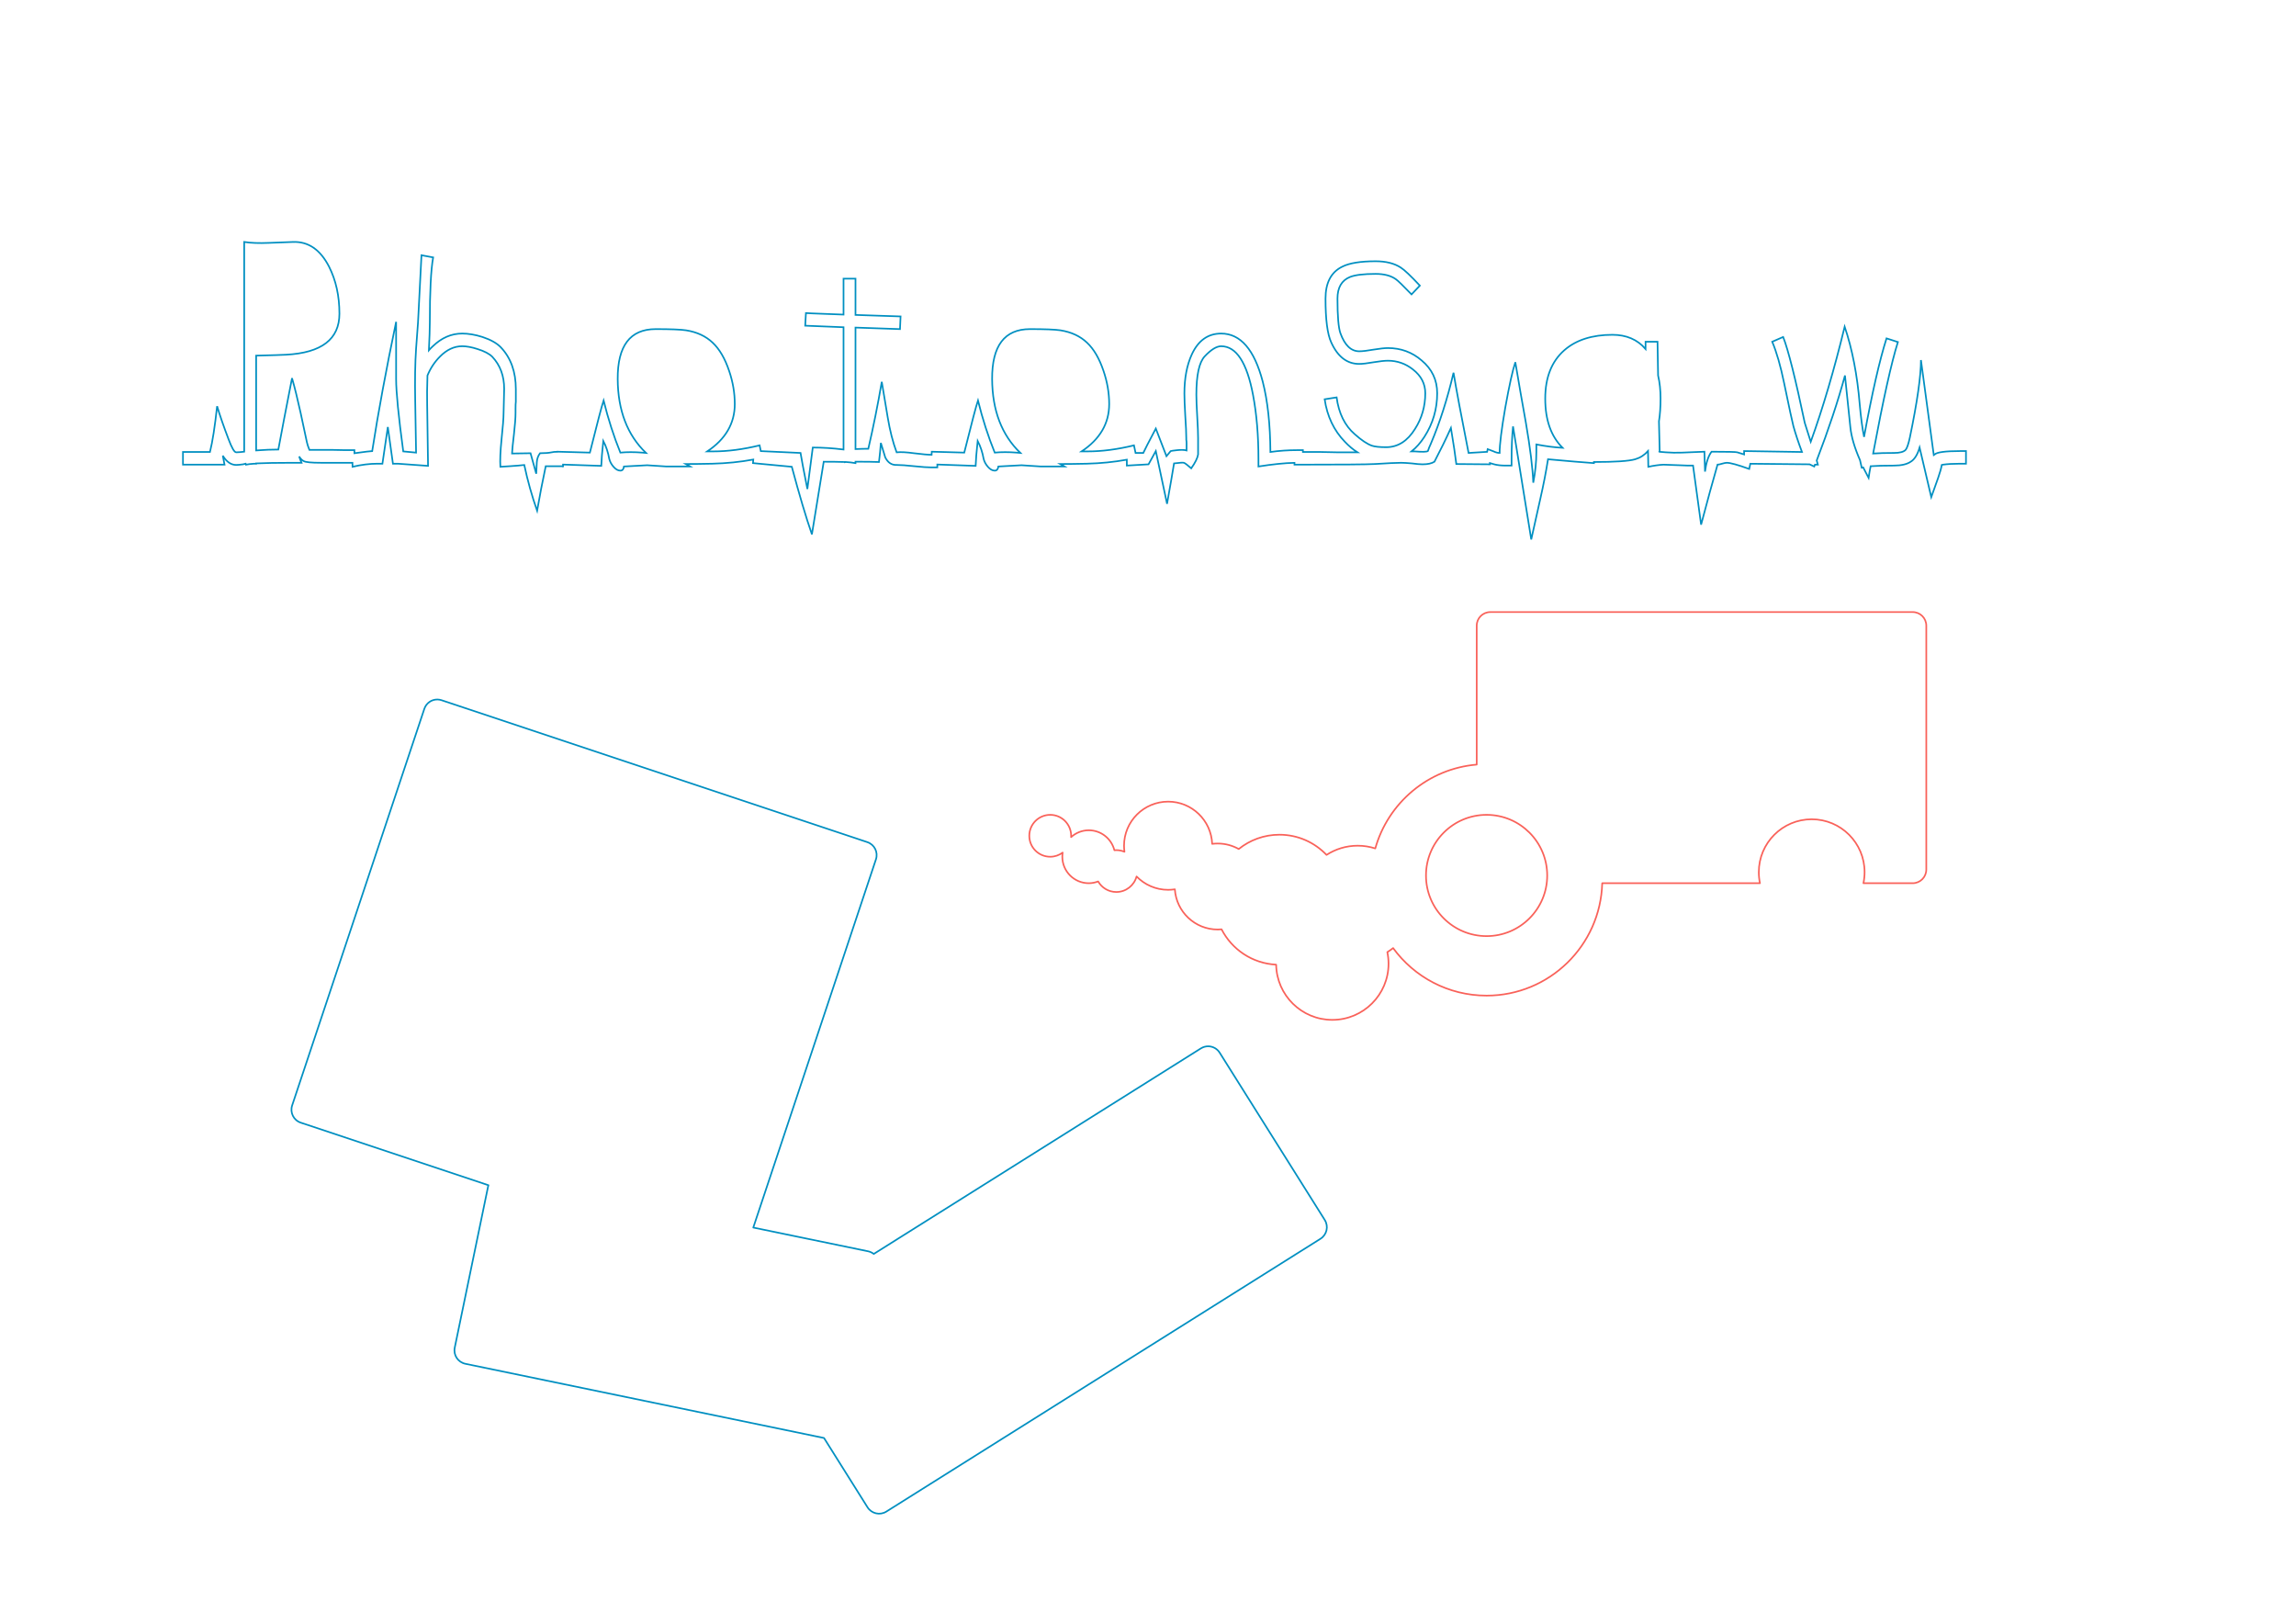
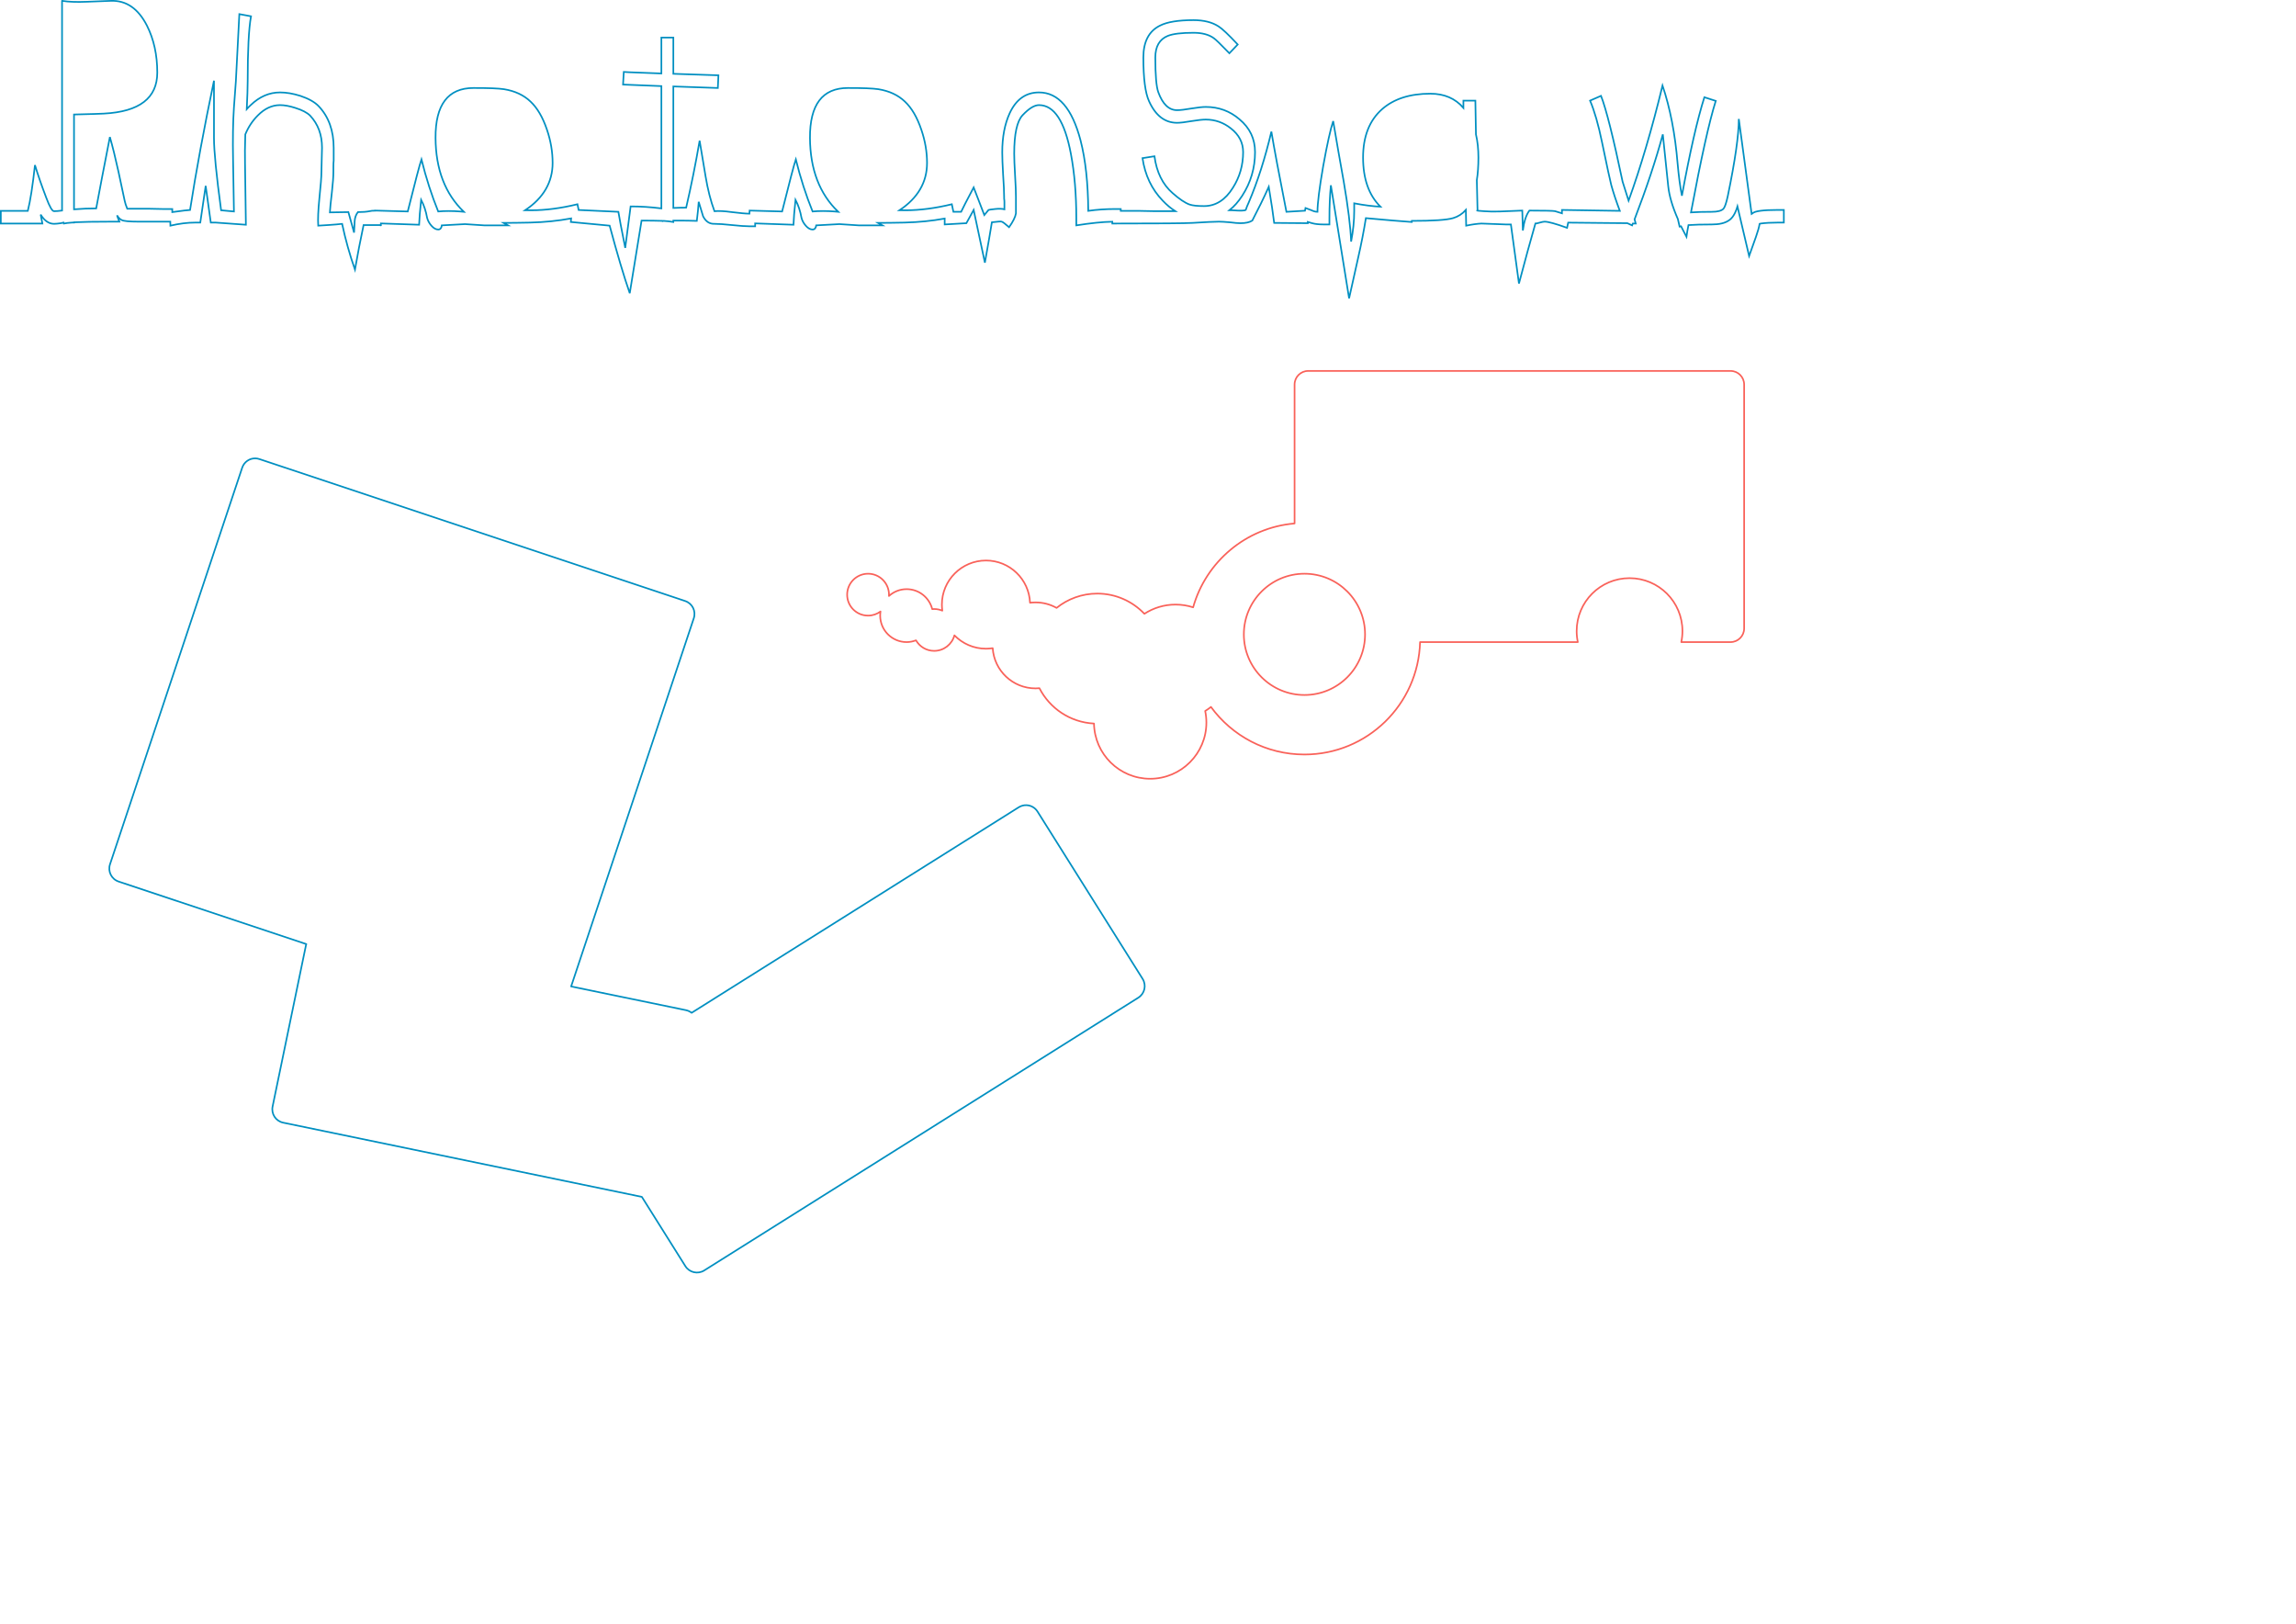
<svg xmlns="http://www.w3.org/2000/svg" width="1488.189" height="1052.362" id="svg2" version="1.1">
  <defs id="defs4" />
-   <g id="layer1" transform="translate(0,2.988066e-5)" style="photonsaw-speed:50">
-     <g transform="matrix(0.972409,0,0,1.028374,-7.618715,57.56362)" style="font-size:199.018px;font-style:normal;font-variant:normal;font-weight:normal;font-stretch:normal;text-align:start;line-height:125%;letter-spacing:0px;word-spacing:0px;writing-mode:lr-tb;text-anchor:start;fill:none;fill-opacity:1;stroke:#008fc1;font-family:flatline;-inkscape-font-specification:flatline;stroke-opacity:1;stroke-width:1.063;stroke-miterlimit:4;stroke-dasharray:none" id="PhotonSaw">
-       <path d="M 158.281 156.812 L 158.281 292.719 C 156.076 292.985 154.354 293.125 153.094 293.125 C 151.897 293.125 150.236 290.261 148.094 284.531 C 145.07 276.603 142.609 269.513 140.719 263.25 C 139.27 276.508 137.732 286.377 136.094 292.906 L 118.594 292.906 L 118.594 301.125 L 145.531 301.125 L 144.594 296.219 L 144.406 295.312 C 146.863 299.31 149.755 301.312 153.094 301.312 C 154.102 301.312 155.578 301.173 157.531 300.906 C 158.161 300.773 158.715 300.633 159.219 300.5 L 159.406 301.125 C 160.729 300.859 162.514 300.633 164.719 300.5 L 166.031 300.5 L 166.031 300.312 C 171.575 300.046 179.451 299.906 189.656 299.906 L 195.438 299.906 C 194.807 298.374 194.284 297.012 193.906 295.812 C 194.788 297.278 195.773 298.28 196.844 298.812 C 198.104 299.545 201.826 299.906 208 299.906 L 228.438 299.906 L 228.5 302.5 C 234.296 301.168 239.649 300.5 244.562 300.5 L 247.875 300.5 L 251.375 276.719 L 254.688 300.5 L 257.875 300.5 L 277.438 301.906 L 276.875 262.031 C 276.749 257.234 276.81 251.005 277.062 243.344 C 279.015 238.614 281.723 234.527 285.188 231.062 C 289.597 226.599 294.397 224.375 299.562 224.375 C 302.397 224.375 305.658 224.957 309.375 226.156 C 313.911 227.555 317.172 229.251 319.125 231.25 C 324.228 236.713 326.781 243.61 326.781 251.938 C 326.781 253.736 326.72 256.352 326.594 259.75 C 326.468 263.148 326.406 265.732 326.406 267.531 C 326.406 270.796 325.944 276.61 325.062 284.938 C 324.306 292.466 324.06 298.303 324.312 302.5 C 328.974 302.233 332.851 301.985 335.938 301.719 C 338.142 301.452 339.434 301.312 339.812 301.312 C 341.954 311.373 344.723 321.273 348.125 331 C 349.763 321.606 351.64 311.985 353.719 302.125 L 364.938 302.125 L 364.938 301.062 L 389.719 301.906 C 389.845 298.242 390.275 292.847 391.031 285.719 C 392.858 289.25 394.15 293.142 394.906 297.406 C 395.347 299.205 396.27 300.901 397.656 302.5 C 399.105 304.166 400.582 305 402.094 305 C 403.417 305 404.185 304.111 404.438 302.312 L 419.469 301.5 L 431.938 302.312 L 447.344 302.312 L 444.5 300.719 C 449.225 300.719 454.978 300.633 461.719 300.5 C 470.862 300.283 479.694 299.397 488.25 297.812 L 488.062 300.125 L 513.219 302.5 C 518.133 320.821 522.47 335.422 526.25 346.281 L 533.906 299.219 C 538.946 299.219 543.561 299.273 547.719 299.406 L 547.719 299.625 C 547.845 299.625 548.029 299.539 548.281 299.406 C 550.486 299.539 552.547 299.792 554.5 300.125 L 554.5 299.219 L 558.75 299.219 C 561.963 299.219 565.624 299.273 569.719 299.406 C 570.286 294.809 570.685 290.696 570.938 287.031 C 572.575 292.561 573.529 295.673 573.781 296.406 C 575.482 299.804 577.943 301.446 581.156 301.312 C 583.739 301.312 587.554 301.592 592.594 302.125 C 597.633 302.658 601.325 302.906 603.656 302.906 L 607.531 302.906 L 607.531 301.031 L 632.375 301.906 C 632.501 298.242 632.932 292.847 633.688 285.719 C 635.514 289.25 636.807 293.142 637.562 297.406 C 638.003 299.205 638.927 300.901 640.312 302.5 C 641.761 304.166 643.238 305 644.75 305 C 646.073 305 646.873 304.111 647.125 302.312 L 662.125 301.5 L 674.625 302.312 L 690 302.312 L 687.188 300.719 C 691.912 300.719 697.634 300.633 704.375 300.5 C 713.329 300.287 721.984 299.43 730.375 297.906 L 730.375 301.719 L 744.438 300.906 L 749.156 292.312 L 756.438 326.5 C 758.516 314.908 760.024 306.175 760.969 300.312 C 764.686 299.846 766.808 299.706 767.312 299.906 C 767.942 300.039 769.542 301.235 772.125 303.5 C 774.708 299.836 776.184 296.863 776.562 294.531 L 776.562 283.938 C 776.562 280.806 776.378 276.133 776 269.938 C 775.622 263.675 775.437 258.975 775.438 255.844 C 775.437 243.052 777.252 234.739 780.906 230.875 C 785.001 226.545 788.539 224.375 791.5 224.375 C 801.327 224.375 808.219 234.912 812.188 256.031 C 814.518 268.357 815.687 282.235 815.688 297.625 L 815.688 302.312 C 825.064 300.843 832.842 300.058 839.031 299.938 L 839.031 301.125 C 869.207 301.125 886.496 300.985 890.906 300.719 C 899.537 300.186 905.29 299.906 908.125 299.906 C 909.7 299.906 912.007 300.046 915.094 300.312 C 918.181 300.712 920.488 300.906 922 300.906 C 925.402 300.906 927.986 300.351 929.75 299.219 C 933.656 291.757 937.225 284.472 940.438 277.344 C 942.138 287.604 943.307 295.389 943.938 300.719 L 965.75 300.906 L 965.719 300.094 L 968.5 300.906 C 970.453 301.439 972.914 301.719 975.875 301.719 L 979.75 301.719 L 979.75 297.625 C 979.75 289.83 980.057 282.74 980.688 276.344 C 985.979 308.922 989.917 333.338 992.5 349.594 L 998.438 323 C 1000.39 314.406 1002.052 305.953 1003.375 297.625 C 1016.478 298.824 1026.384 299.659 1033.125 300.125 L 1033.125 299.406 C 1046.795 299.406 1055.717 298.824 1059.875 297.625 C 1063.088 296.692 1065.856 294.911 1068.188 292.312 L 1068.375 302.5 C 1072.218 301.701 1075.51 301.258 1078.219 301.125 C 1078.471 301.125 1081.885 301.233 1088.5 301.5 C 1091.713 301.633 1093.59 301.719 1094.094 301.719 L 1097.375 301.719 L 1102.594 340 C 1106.625 324.743 1110.163 311.785 1113.25 301.125 C 1113.88 301.125 1114.864 300.9 1116.188 300.5 C 1117.573 300.1 1118.589 299.906 1119.219 299.906 C 1121.549 299.906 1126.41 301.241 1133.781 303.906 L 1134.5 300.531 L 1172.875 300.906 L 1175.906 302.312 C 1176.032 301.913 1176.186 301.525 1176.375 301.125 L 1178.281 301.125 L 1177.531 298.406 C 1185.28 278.22 1191.371 259.866 1195.844 243.344 L 1199.344 276.938 C 1199.974 283.067 1202.066 290.157 1205.594 298.219 L 1206.719 303.125 L 1207.656 302.906 C 1208.727 305.105 1209.896 307.387 1211.156 309.719 C 1211.534 307.12 1211.965 304.59 1212.469 302.125 C 1216.248 301.858 1221.294 301.719 1227.594 301.719 C 1232.381 301.719 1236.012 300.884 1238.469 299.219 C 1240.926 297.753 1242.833 294.695 1244.219 290.031 L 1251.781 322.188 L 1256.219 309.719 C 1257.416 306.321 1258.216 303.511 1258.594 301.312 L 1259.344 301.125 C 1262.304 300.725 1265.996 300.5 1270.406 300.5 L 1274.281 300.5 L 1274.281 292.312 L 1270.406 292.312 C 1260.831 292.313 1255.354 293.066 1253.969 294.531 L 1253.406 294.906 L 1245.094 233.344 C 1245.094 243.737 1242.694 260.48 1237.906 283.531 C 1236.961 287.862 1236.038 290.532 1235.156 291.531 C 1233.896 292.864 1231.373 293.531 1227.594 293.531 C 1222.302 293.531 1217.811 293.64 1214.094 293.906 C 1220.645 258.863 1225.998 234.781 1230.156 221.656 L 1222.781 219.281 C 1218.245 233.605 1213.384 254.877 1208.219 283.125 C 1207.085 277.529 1206.162 270.492 1205.406 262.031 C 1203.831 243.044 1200.57 226.278 1195.656 211.688 C 1188.852 239.669 1181.531 264.527 1173.656 286.312 C 1172.081 281.449 1170.789 277.362 1169.781 274.031 C 1163.733 245.25 1159.057 226.703 1155.781 218.375 L 1148.688 221.469 C 1151.522 228.131 1154.107 237.112 1156.438 248.438 C 1159.776 264.56 1161.776 273.793 1162.406 276.125 C 1163.729 280.922 1165.575 286.51 1167.969 292.906 L 1130.469 292.312 L 1130.469 294.5 L 1126.031 293.125 C 1125.149 292.859 1119.58 292.719 1109.375 292.719 C 1107.296 295.45 1105.881 299.762 1105.125 305.625 L 1104.75 292.719 L 1090.219 293.312 C 1086.502 293.446 1083.025 293.392 1079.812 293.125 C 1076.159 292.859 1074.805 292.719 1075.75 292.719 C 1075.624 285.19 1075.47 278.628 1075.281 273.031 C 1075.974 268.701 1076.312 263.807 1076.312 258.344 C 1076.312 252.881 1075.79 247.874 1074.719 243.344 L 1074.344 221.469 L 1066.594 221.469 L 1066.594 226.156 C 1061.302 220.027 1054.133 216.969 1045.125 216.969 C 1031.958 216.969 1021.56 220.307 1013.938 226.969 C 1005.685 234.231 1001.562 244.686 1001.562 258.344 C 1001.562 272.135 1005.316 282.757 1012.812 290.219 C 1007.773 289.952 1002.112 289.23 995.812 288.031 L 995.812 292.906 C 995.812 299.302 995.135 305.95 993.812 312.812 C 993.435 303.352 991.835 290.366 989 273.844 C 986.669 260.919 984.392 247.875 982.188 234.75 C 980.424 239.947 978.27 249.707 975.688 264.031 C 973.231 278.222 972 288.068 972 293.531 C 970.803 293.531 969.511 293.197 968.125 292.531 C 966.172 291.732 964.88 291.231 964.25 291.031 L 963.906 292.812 L 951.875 293.531 C 947.087 269.214 943.826 251.889 942.125 241.562 C 938.156 258.485 933.264 273.78 927.469 287.438 C 926.65 289.17 926.004 290.78 925.5 292.312 C 924.744 292.846 921.914 292.931 917 292.531 L 914.906 292.531 C 917.993 290.066 920.762 286.923 923.219 283.125 C 928.762 274.531 931.531 265.104 931.531 254.844 C 931.531 246.249 928.178 239.159 921.438 233.562 C 915.264 228.233 907.972 225.563 899.594 225.562 C 897.515 225.563 894.439 225.896 890.344 226.562 C 886.186 227.295 883.079 227.656 881 227.656 C 875.708 227.656 871.647 223.764 868.812 215.969 C 867.553 212.438 866.906 204.959 866.906 193.5 C 866.906 186.371 869.613 181.699 875.031 179.5 C 878.37 178.168 883.908 177.5 891.656 177.5 C 897.2 177.5 901.6 178.668 904.812 181 C 906.009 181.8 909.362 185.052 914.906 190.781 L 920.312 185.094 C 914.391 178.765 910.268 174.872 907.938 173.406 C 903.78 170.675 898.334 169.313 891.656 169.312 C 881.829 169.313 874.63 170.481 870.031 172.812 C 862.787 176.344 859.156 183.24 859.156 193.5 C 859.156 207.091 860.387 216.545 862.844 221.875 C 867.065 231.202 873.125 235.844 881 235.844 C 883.079 235.844 886.186 235.483 890.344 234.75 C 894.439 234.084 897.515 233.75 899.594 233.75 C 905.641 233.75 911.087 235.671 915.875 239.469 C 921.167 243.599 923.812 248.714 923.812 254.844 C 923.812 263.305 921.597 271.009 917.188 277.938 C 912.274 285.866 906.028 289.813 898.469 289.812 C 894.185 289.813 891.078 289.479 889.125 288.812 C 886.164 287.747 882.503 285.302 878.156 281.438 C 871.668 275.841 867.73 267.858 866.344 257.531 L 858.594 258.75 C 860.232 269.809 864.6 278.984 871.719 286.312 C 874.302 289.044 877.009 291.326 879.844 293.125 L 873.625 293.125 L 866.531 293.125 C 859.287 292.992 855.841 292.906 856.219 292.906 L 844.5 292.906 L 844.5 291.719 L 840.656 291.719 C 834.86 291.719 829.107 292.107 823.438 292.906 C 823.311 274.918 821.65 259.709 818.438 247.25 C 813.02 226.53 804.036 216.156 791.5 216.156 C 782.995 216.156 776.658 220.662 772.5 229.656 C 769.287 236.652 767.687 245.105 767.688 255.031 C 767.687 258.296 767.872 263.135 768.25 269.531 C 768.691 275.86 768.906 280.673 768.906 283.938 L 768.906 284.938 C 769.032 285.737 769.094 286.486 769.094 287.219 L 769.094 291.906 C 767.519 291.507 765.519 291.452 763.062 291.719 C 760.606 291.985 759.19 292.179 758.812 292.312 L 756.062 295.625 L 749.156 277.719 C 744.62 286.313 741.913 291.599 741.031 293.531 L 736.031 293.531 L 735 288.625 C 724.29 291.223 714.322 292.531 705.125 292.531 L 701.062 292.531 C 712.969 284.603 718.937 274.369 718.938 261.844 C 718.937 254.715 717.707 247.539 715.25 240.344 C 712.541 232.282 708.972 226.193 704.562 222.062 C 700.153 217.865 694.431 215.195 687.375 214.062 C 683.847 213.53 677.264 213.281 667.625 213.281 C 651.12 213.281 642.936 224.071 643.062 245.656 C 643.188 265.976 649.279 281.939 661.375 293.531 L 658.938 293.312 C 653.772 292.913 649.034 292.913 644.75 293.312 C 640.529 282.919 636.899 271.657 633.875 259.531 C 632.741 262.929 629.788 274.192 625 293.312 L 603.938 292.719 L 603.844 294.719 L 603.656 294.719 C 601.577 294.719 597.824 294.385 592.406 293.719 C 587.618 293.053 583.865 292.859 581.156 293.125 C 578.699 286.463 576.792 278.953 575.406 270.625 C 573.075 256.834 571.783 249.103 571.531 247.438 C 568.948 262.494 566.025 276.955 562.812 290.812 C 560.23 290.813 557.461 290.898 554.5 291.031 L 554.5 212.281 L 583.344 213.281 L 583.719 205.062 L 554.5 204.094 L 554.5 180.594 L 546.75 180.594 L 546.75 203.875 L 526.25 203.094 L 522.375 202.875 L 521.906 211.062 L 546.75 212.062 L 546.75 291.312 C 539.757 290.446 533.112 290.031 526.812 290.031 L 523.312 316.906 C 520.856 304.581 519.379 296.796 518.875 293.531 L 493.125 292.344 L 492.344 288.625 C 481.634 291.223 471.666 292.531 462.469 292.531 L 458.406 292.531 C 470.313 284.603 476.25 274.369 476.25 261.844 C 476.25 254.715 475.051 247.539 472.594 240.344 C 469.885 232.282 466.316 226.193 461.906 222.062 C 457.496 217.865 451.774 215.195 444.719 214.062 C 441.191 213.53 434.607 213.281 424.969 213.281 C 408.463 213.281 400.249 224.071 400.375 245.656 C 400.501 265.976 406.623 281.939 418.719 293.531 L 416.25 293.312 C 411.084 292.913 406.378 292.913 402.094 293.312 C 397.873 282.919 394.243 271.657 391.219 259.531 C 390.085 262.929 387.132 274.192 382.344 293.312 L 361.25 292.719 L 361.25 292.781 C 359.638 292.786 358.39 292.884 357.594 293.125 C 355.641 293.525 353.118 293.719 350.031 293.719 C 348.771 295.384 348.063 297.36 347.938 299.625 C 347.811 302.09 347.688 304.535 347.562 307 L 343.875 293.719 C 336 293.852 332.001 293.906 331.875 293.906 C 332.001 291.574 332.431 287.208 333.188 280.812 C 333.817 275.216 334.156 270.796 334.156 267.531 L 334.156 264.844 C 334.156 262.712 334.218 261.21 334.344 260.344 L 334.344 252.156 C 334.344 240.964 331.113 231.952 324.688 225.156 C 322.105 222.425 318.105 220.174 312.688 218.375 C 308.026 216.909 303.657 216.156 299.562 216.156 C 292.57 216.156 286.232 218.912 280.562 224.375 C 279.68 225.175 278.819 226.036 278 226.969 C 278.378 219.107 278.594 213.099 278.594 208.969 C 278.594 188.915 279.301 174.874 280.75 166.812 L 273.188 165.406 C 272.054 186.659 271.315 201.174 270.938 208.969 L 269.688 225.969 C 269.057 235.229 268.873 246.492 269.125 259.75 C 269.503 280.07 269.687 291.247 269.688 293.312 C 265.971 292.913 263.202 292.664 261.375 292.531 C 258.288 269.613 256.75 253.984 256.75 245.656 L 256.75 208.562 C 250.324 239.276 245.156 267.196 241.25 292.312 C 240.437 292.313 236.371 292.812 229.719 293.719 L 229.719 291.719 L 223.688 291.719 C 217.262 291.586 214.277 291.531 214.781 291.531 L 200.531 291.531 C 199.712 289.466 199.158 287.797 198.906 286.531 L 194.844 267.531 C 192.891 258.67 191.045 251.192 189.281 245.062 C 185.375 264.983 182.422 280.386 180.406 291.312 C 176.122 291.313 171.323 291.507 166.031 291.906 L 166.031 230.469 C 176.867 230.202 183.327 230.008 185.406 229.875 C 208.463 228.676 220 219.804 220 203.281 C 220 191.822 217.754 181.673 213.281 172.812 C 207.611 161.753 199.797 156.413 189.844 156.812 L 174.156 157.406 C 167.856 157.673 162.565 157.479 158.281 156.812 z M 364.938 302.125 L 364.938 302.312 C 365.063 302.312 365.063 302.258 364.938 302.125 z " transform="matrix(1.028374,0,0,0.9724091,7.834887,-55.97542)" id="path3071" style="stroke:#008fc1;fill:none;fill-opacity:1;stroke-opacity:1;stroke-width:1.063;stroke-miterlimit:4;stroke-dasharray:none" />
+   <g id="layer1" transform="translate(0,2.988066e-5)" style="photonsaw-speed:20;photonsaw-power:40">
+     <g transform="matrix(0.972409,0,0,1.028374,-125.681,-98.69652)" style="font-size:199.018px;font-style:normal;font-variant:normal;font-weight:normal;font-stretch:normal;text-align:start;line-height:125%;letter-spacing:0px;word-spacing:0px;writing-mode:lr-tb;text-anchor:start;fill:none;stroke:#008fc1;stroke-width:1.063;stroke-miterlimit:4;stroke-opacity:1;stroke-dasharray:none;font-family:flatline;-inkscape-font-specification:flatline" id="PhotonSaw">
+       <path d="m 158.281,156.812 0,135.906 c -2.205,0.266 -3.928,0.406 -5.188,0.406 -1.197,0 -2.858,-2.864 -5,-8.594 -3.024,-7.928 -5.485,-15.019 -7.375,-21.281 -1.449,13.258 -2.987,23.127 -4.625,29.656 l -17.5,0 0,8.219 26.938,0 -0.938,-4.906 -0.188,-0.906 c 2.457,3.997 5.349,6 8.688,6 1.008,0 2.485,-0.14 4.438,-0.406 0.63,-0.133 1.183,-0.273 1.688,-0.406 l 0.188,0.625 c 1.323,-0.266 3.108,-0.492 5.312,-0.625 l 1.312,0 0,-0.188 c 5.544,-0.266 13.419,-0.406 23.625,-0.406 l 5.781,0 c -0.63,-1.532 -1.153,-2.895 -1.531,-4.094 0.882,1.466 1.866,2.467 2.938,3 1.26,0.733 4.982,1.094 11.156,1.094 l 20.438,0 L 228.5,302.5 c 5.796,-1.332 11.149,-2 16.062,-2 l 3.312,0 3.5,-23.781 3.312,23.781 3.188,0 19.562,1.406 -0.562,-39.875 c -0.126,-4.797 -0.065,-11.026 0.188,-18.688 1.953,-4.73 4.66,-8.817 8.125,-12.281 4.41,-4.464 9.209,-6.687 14.375,-6.688 2.835,7e-5 6.096,0.582 9.812,1.781 4.536,1.399 7.797,3.095 9.75,5.094 5.103,5.463 7.656,12.36 7.656,20.688 -1.1e-4,1.799 -0.062,4.415 -0.188,7.812 -0.126,3.398 -0.188,5.982 -0.188,7.781 -10e-5,3.265 -0.462,9.078 -1.344,17.406 -0.756,7.528 -1.002,13.365 -0.75,17.562 4.662,-0.267 8.538,-0.515 11.625,-0.781 2.205,-0.266 3.497,-0.406 3.875,-0.406 2.142,10.06 4.911,19.961 8.312,29.688 1.638,-9.394 3.515,-19.015 5.594,-28.875 l 11.219,0 0,-1.062 24.781,0.844 c 0.126,-3.664 0.557,-9.059 1.312,-16.188 1.827,3.531 3.119,7.424 3.875,11.688 0.441,1.799 1.364,3.495 2.75,5.094 1.449,1.666 2.926,2.5 4.438,2.5 1.323,-10e-6 2.092,-0.889 2.344,-2.688 l 15.031,-0.812 12.469,0.812 15.406,0 -2.844,-1.594 c 4.725,0 10.478,-0.086 17.219,-0.219 9.143,-0.217 17.976,-1.103 26.531,-2.688 l -0.188,2.312 25.156,2.375 c 4.914,18.321 9.251,32.922 13.031,43.781 l 7.656,-47.062 c 5.04,-10e-6 9.655,0.054 13.812,0.188 l 0,0.219 c 0.126,0 0.31,-0.086 0.562,-0.219 2.205,0.133 4.266,0.386 6.219,0.719 l 0,-0.906 4.25,0 c 3.213,-10e-6 6.874,0.054 10.969,0.188 0.567,-4.597 0.967,-8.711 1.219,-12.375 1.638,5.53 2.592,8.642 2.844,9.375 1.701,3.398 4.162,5.04 7.375,4.906 2.583,0 6.398,0.28 11.438,0.812 5.04,0.533 8.731,0.781 11.062,0.781 l 3.875,0 0,-1.875 24.844,0.875 c 0.126,-3.664 0.557,-9.059 1.312,-16.188 1.827,3.531 3.119,7.424 3.875,11.688 0.441,1.799 1.364,3.495 2.75,5.094 1.449,1.666 2.926,2.5 4.438,2.5 1.323,-10e-6 2.123,-0.889 2.375,-2.688 l 15,-0.812 12.5,0.812 15.375,0 -2.812,-1.594 c 4.725,0 10.447,-0.086 17.188,-0.219 8.954,-0.213 17.609,-1.07 26,-2.594 l 0,3.812 14.062,-0.812 4.719,-8.594 7.281,34.188 c 2.079,-11.592 3.586,-20.325 4.531,-26.188 3.717,-0.466 5.84,-0.606 6.344,-0.406 0.63,0.133 2.23,1.329 4.812,3.594 2.583,-3.664 4.059,-6.637 4.438,-8.969 l 0,-10.594 c -5e-5,-3.131 -0.185,-7.804 -0.562,-14 -0.378,-6.263 -0.563,-10.962 -0.562,-14.094 -4e-5,-12.792 1.815,-21.105 5.469,-24.969 4.095,-4.33 7.633,-6.5 10.594,-6.5 9.828,7e-5 16.719,10.537 20.688,31.656 2.331,12.325 3.5,26.204 3.5,41.594 l 0,4.688 c 9.376,-1.469 17.155,-2.255 23.344,-2.375 l 0,1.188 c 30.176,-10e-6 47.465,-0.14 51.875,-0.406 8.631,-0.533 14.384,-0.812 17.219,-0.812 1.575,0 3.882,0.14 6.969,0.406 3.087,0.4 5.394,0.594 6.906,0.594 3.402,0 5.986,-0.555 7.75,-1.688 3.906,-7.462 7.475,-14.746 10.688,-21.875 1.701,10.26 2.87,18.045 3.5,23.375 l 21.812,0.188 -0.031,-0.812 2.781,0.812 c 1.953,0.533 4.414,0.812 7.375,0.812 l 3.875,0 0,-4.094 c 0,-7.795 0.307,-14.885 0.938,-21.281 5.292,32.579 9.23,56.994 11.812,73.25 L 998.438,323 c 1.953,-8.594 3.615,-17.047 4.938,-25.375 13.103,1.199 23.009,2.034 29.75,2.5 l 0,-0.719 c 13.67,0 22.592,-0.582 26.75,-1.781 3.213,-0.933 5.981,-2.714 8.312,-5.312 l 0.188,10.188 c 3.843,-0.799 7.135,-1.242 9.844,-1.375 0.252,-10e-6 3.666,0.108 10.281,0.375 3.213,0.133 5.09,0.219 5.594,0.219 l 3.281,0 5.219,38.281 c 4.032,-15.257 7.569,-28.215 10.656,-38.875 0.63,-10e-6 1.614,-0.225 2.938,-0.625 1.386,-0.4 2.401,-0.594 3.031,-0.594 2.33,0 7.192,1.335 14.562,4 l 0.719,-3.375 38.375,0.375 3.031,1.406 c 0.126,-0.4 0.28,-0.788 0.469,-1.188 l 1.906,0 -0.75,-2.719 c 7.749,-20.187 13.84,-38.54 18.313,-55.062 l 3.5,33.594 c 0.63,6.129 2.722,13.22 6.25,21.281 l 1.125,4.906 0.937,-0.219 c 1.071,2.199 2.24,4.481 3.5,6.812 0.378,-2.598 0.808,-5.129 1.313,-7.594 3.78,-0.267 8.825,-0.406 15.125,-0.406 4.788,0 8.418,-0.834 10.875,-2.5 2.457,-1.466 4.364,-4.524 5.75,-9.188 l 7.562,32.156 4.438,-12.469 c 1.197,-3.398 1.997,-6.208 2.375,-8.406 l 0.75,-0.188 c 2.961,-0.4 6.652,-0.625 11.062,-0.625 l 3.875,0 0,-8.188 -3.875,0 c -9.576,10e-6 -15.052,0.753 -16.437,2.219 l -0.563,0.375 -8.312,-61.562 c -2e-4,10.393 -2.4,27.136 -7.188,50.188 -0.945,4.33 -1.868,7.001 -2.75,8 -1.26,1.332 -3.783,2 -7.562,2 -5.292,0 -9.783,0.109 -13.5,0.375 6.552,-35.044 11.905,-59.125 16.062,-72.25 l -7.375,-2.375 c -4.536,14.324 -9.397,35.596 -14.562,63.844 -1.134,-5.596 -2.057,-12.633 -2.813,-21.094 -1.575,-18.987 -4.836,-35.753 -9.75,-50.344 -6.804,27.982 -14.125,52.839 -22,74.625 -1.575,-4.863 -2.867,-8.95 -3.875,-12.281 -6.048,-28.781 -10.724,-47.328 -14,-55.656 l -7.094,3.094 c 2.835,6.662 5.419,15.643 7.75,26.969 3.339,16.123 5.339,25.356 5.969,27.688 1.323,4.797 3.169,10.385 5.563,16.781 l -37.5,-0.594 0,2.188 -4.438,-1.375 c -0.882,-0.266 -6.451,-0.406 -16.656,-0.406 -2.079,2.732 -3.494,7.043 -4.25,12.906 l -0.375,-12.906 -14.531,0.594 c -3.717,0.133 -7.194,0.079 -10.406,-0.188 -3.654,-0.266 -5.008,-0.406 -4.062,-0.406 -0.126,-7.528 -0.28,-14.091 -0.469,-19.688 0.693,-4.33 1.031,-9.224 1.031,-14.688 -10e-5,-5.463 -0.523,-10.47 -1.594,-15 l -0.375,-21.875 -7.75,0 0,4.688 c -5.292,-6.129 -12.46,-9.187 -21.469,-9.188 -13.166,8e-5 -23.565,3.338 -31.188,10 -8.253,7.262 -12.375,17.717 -12.375,31.375 0,13.791 3.753,24.413 11.25,31.875 -5.04,-0.266 -10.7,-0.988 -17,-2.188 l 0,4.875 c 0,6.396 -0.677,13.044 -2,19.906 -0.378,-9.46 -1.978,-22.446 -4.812,-38.969 -2.331,-12.925 -4.608,-25.969 -6.812,-39.094 -1.764,5.197 -3.917,14.957 -6.5,29.281 -2.457,14.191 -3.688,24.037 -3.688,29.5 -1.197,0 -2.489,-0.334 -3.875,-1 -1.953,-0.799 -3.245,-1.3 -3.875,-1.5 l -0.344,1.781 -12.031,0.719 c -4.788,-24.317 -8.049,-41.642 -9.75,-51.969 -3.969,16.922 -8.861,32.217 -14.656,45.875 -0.819,1.732 -1.465,3.343 -1.969,4.875 -0.756,0.533 -3.586,0.618 -8.5,0.219 l -2.094,0 c 3.087,-2.465 5.856,-5.609 8.312,-9.406 5.544,-8.594 8.312,-18.021 8.312,-28.281 -9e-5,-8.594 -3.353,-15.685 -10.094,-21.281 -6.174,-5.33 -13.465,-8 -21.844,-8 -2.079,7e-5 -5.155,0.334 -9.25,1 -4.158,0.733 -7.265,1.094 -9.344,1.094 -5.292,7e-5 -9.353,-3.893 -12.188,-11.688 -1.26,-3.531 -1.906,-11.01 -1.906,-22.469 -2e-5,-7.129 2.707,-11.801 8.125,-14 3.339,-1.332 8.876,-2 16.625,-2 5.544,1.1e-4 9.943,1.168 13.156,3.5 1.197,0.8 4.55,4.052 10.094,9.781 l 5.406,-5.688 c -5.922,-6.329 -10.044,-10.222 -12.375,-11.688 -4.158,-2.731 -9.604,-4.094 -16.281,-4.094 -9.828,1.2e-4 -17.026,1.168 -21.625,3.5 -7.245,3.531 -10.875,10.428 -10.875,20.688 -2e-5,13.591 1.231,23.045 3.688,28.375 4.221,9.327 10.282,13.969 18.156,13.969 2.079,6e-5 5.186,-0.361 9.344,-1.094 4.095,-0.666 7.171,-1 9.25,-1 6.048,6e-5 11.493,1.921 16.281,5.719 5.292,4.131 7.937,9.246 7.938,15.375 -8e-5,8.461 -2.215,16.165 -6.625,23.094 -4.914,7.928 -11.159,11.875 -18.719,11.875 -4.284,10e-6 -7.391,-0.334 -9.344,-1 -2.961,-1.066 -6.622,-3.511 -10.969,-7.375 -6.489,-5.596 -10.427,-13.58 -11.812,-23.906 l -7.75,1.219 c 1.638,11.059 6.006,20.234 13.125,27.562 2.583,2.732 5.29,5.014 8.125,6.812 l -6.219,0 -7.094,0 c -7.245,-0.133 -10.69,-0.219 -10.312,-0.219 l -11.719,0 0,-1.188 -3.844,0 c -5.796,10e-6 -11.549,0.388 -17.219,1.188 -0.126,-17.988 -1.787,-33.198 -5,-45.656 -5.418,-20.72 -14.401,-31.094 -26.938,-31.094 -8.505,8e-5 -14.842,4.506 -19,13.5 -3.213,6.995 -4.813,15.448 -4.812,25.375 -3e-5,3.265 0.184,8.104 0.562,14.5 0.441,6.329 0.656,11.142 0.656,14.406 l 0,1 c 0.126,0.799 0.187,1.548 0.188,2.281 l 0,4.688 c -1.575,-0.4 -3.574,-0.454 -6.031,-0.188 -2.457,0.267 -3.872,0.461 -4.25,0.594 l -2.75,3.312 -6.906,-17.906 c -4.536,8.594 -7.243,13.88 -8.125,15.812 l -5,0 L 735,288.625 c -10.71,2.598 -20.678,3.906 -29.875,3.906 l -4.062,0 c 11.906,-7.928 17.875,-18.162 17.875,-30.688 -1.2e-4,-7.129 -1.231,-14.305 -3.688,-21.5 -2.709,-8.061 -6.278,-14.151 -10.688,-18.281 -4.41,-4.197 -10.132,-6.867 -17.188,-8 -3.528,-0.533 -10.111,-0.781 -19.75,-0.781 -16.505,8e-5 -24.689,10.789 -24.562,32.375 0.126,20.32 6.217,36.283 18.312,47.875 l -2.438,-0.219 c -5.166,-0.4 -9.904,-0.4 -14.188,0 -4.221,-10.393 -7.851,-21.656 -10.875,-33.781 -1.134,3.398 -4.087,14.661 -8.875,33.781 l -21.062,-0.594 -0.094,2 -0.188,0 c -2.079,0 -5.832,-0.334 -11.25,-1 -4.788,-0.666 -8.541,-0.86 -11.25,-0.594 -2.457,-6.662 -4.364,-14.172 -5.75,-22.5 -2.331,-13.791 -3.623,-21.522 -3.875,-23.188 -2.583,15.057 -5.506,29.517 -8.719,43.375 -2.583,10e-6 -5.352,0.086 -8.312,0.219 l 0,-78.75 28.844,1 0.375,-8.219 -29.219,-0.969 0,-23.5 -7.75,0 0,23.281 -20.5,-0.781 -3.875,-0.219 -0.469,8.188 24.844,1 0,79.25 c -6.993,-0.866 -13.638,-1.281 -19.938,-1.281 l -3.5,26.875 c -2.457,-12.325 -3.934,-20.11 -4.438,-23.375 l -25.75,-1.188 -0.781,-3.719 c -10.71,2.598 -20.678,3.906 -29.875,3.906 l -4.062,0 c 11.906,-7.928 17.844,-18.162 17.844,-30.688 -1.2e-4,-7.129 -1.199,-14.305 -3.656,-21.5 -2.709,-8.061 -6.278,-14.151 -10.688,-18.281 -4.41,-4.197 -10.132,-6.867 -17.188,-8 -3.528,-0.533 -10.111,-0.781 -19.75,-0.781 -16.505,8e-5 -24.72,10.789 -24.594,32.375 0.126,20.32 6.248,36.283 18.344,47.875 L 416.25,293.312 c -5.166,-0.4 -9.872,-0.4 -14.156,0 -4.221,-10.393 -7.851,-21.656 -10.875,-33.781 -1.134,3.398 -4.087,14.661 -8.875,33.781 l -21.094,-0.594 0,0.062 c -1.612,0.005 -2.86,0.103 -3.656,0.344 -1.953,0.4 -4.476,0.594 -7.562,0.594 -1.26,1.666 -1.968,3.641 -2.094,5.906 -0.126,2.465 -0.249,4.91 -0.375,7.375 l -3.688,-13.281 c -7.875,0.133 -11.874,0.188 -12,0.188 0.126,-2.332 0.556,-6.698 1.312,-13.094 0.63,-5.596 0.969,-10.017 0.969,-13.281 l 0,-2.688 c -1.1e-4,-2.132 0.061,-3.634 0.188,-4.5 l 0,-8.188 c -1.1e-4,-11.193 -3.231,-20.204 -9.656,-27 -2.583,-2.731 -6.582,-4.982 -12,-6.781 -4.662,-1.466 -9.03,-2.219 -13.125,-2.219 -6.993,8e-5 -13.33,2.756 -19,8.219 -0.882,0.8 -1.744,1.661 -2.562,2.594 0.378,-7.861 0.594,-13.869 0.594,-18 -5e-5,-20.053 0.707,-34.095 2.156,-42.156 l -7.562,-1.406 c -1.134,21.253 -1.872,35.768 -2.25,43.562 l -1.25,17 c -0.63,9.261 -0.815,20.523 -0.562,33.781 0.378,20.32 0.562,31.497 0.562,33.562 -3.717,-0.4 -6.486,-0.648 -8.312,-0.781 -3.087,-22.918 -4.625,-38.547 -4.625,-46.875 l 0,-37.094 c -6.426,30.713 -11.594,58.633 -15.5,83.75 -0.813,10e-6 -4.879,0.5 -11.531,1.406 l 0,-2 -6.031,0 c -6.426,-0.133 -9.41,-0.188 -8.906,-0.188 l -14.25,0 c -0.819,-2.065 -1.373,-3.734 -1.625,-5 l -4.062,-19 c -1.953,-8.861 -3.799,-16.339 -5.562,-22.469 -3.906,19.92 -6.859,35.324 -8.875,46.25 -4.284,10e-6 -9.083,0.194 -14.375,0.594 l 0,-61.438 c 10.835,-0.266 17.296,-0.46 19.375,-0.594 23.057,-1.199 34.594,-10.071 34.594,-26.594 -1e-4,-11.459 -2.246,-21.608 -6.719,-30.469 -5.67,-11.059 -13.484,-16.4 -23.438,-16 l -15.688,0.594 c -6.3,0.267 -11.591,0.073 -15.875,-0.594 z m 206.656,145.312 0,0.188 c 0.126,0 0.126,-0.054 0,-0.188 z" transform="matrix(1.028374,0,0,0.9724091,7.834887,-55.97542)" id="path3071" style="fill:none;stroke:#008fc1;stroke-width:1.063;stroke-miterlimit:4;stroke-opacity:1;stroke-dasharray:none" />
    </g>
-     <text xml:space="preserve" style="font-size:40px;font-style:normal;font-weight:normal;line-height:125%;letter-spacing:0px;word-spacing:0px;fill:#000000;fill-opacity:1;stroke:none;font-family:Bitstream Vera Sans" x="148.492" y="363.438" id="text2997">
-       <tspan id="tspan3001" x="148.492" y="363.438" />
+     <text xml:space="preserve" style="font-size:40px;font-style:normal;font-weight:normal;line-height:125%;letter-spacing:0px;word-spacing:0px;fill:#000000;fill-opacity:1;stroke:none;font-family:Bitstream Vera Sans" x="30.43" y="207.178" id="text2997">
+       <tspan id="tspan3001" x="30.43" y="207.178" />
    </text>
-     <path style="fill:none;fill-opacity:1;stroke:#f96159;stroke-width:1.063;stroke-linecap:round;stroke-linejoin:round;stroke-miterlimit:4;stroke-opacity:1;stroke-dasharray:none" d="m 966,396.656 c -4.907,0 -8.844,3.936 -8.844,8.844 l 0,90 c -31.505,2.666 -57.429,24.805 -65.75,54.344 -3.598,-1.162 -7.423,-1.781 -11.406,-1.781 -7.442,0 -14.377,2.2 -20.188,5.969 -7.68,-8.06 -18.518,-13.094 -30.531,-13.094 -9.983,0 -19.155,3.48 -26.375,9.281 -4.033,-2.265 -8.672,-3.562 -13.625,-3.562 -1.218,0 -2.417,0.067 -3.594,0.219 -0.624,-15.227 -13.15,-27.375 -28.531,-27.375 -15.78,0 -28.594,12.783 -28.594,28.562 0,1.329 0.106,2.657 0.281,3.938 -1.626,-0.686 -3.407,-1.062 -5.281,-1.062 -0.426,0 -0.834,0.024 -1.25,0.062 -1.88,-7.427 -8.583,-12.938 -16.594,-12.938 -4.418,0 -8.426,1.689 -11.469,4.438 0.018,-0.283 0.031,-0.556 0.031,-0.844 0,-7.495 -6.067,-13.594 -13.562,-13.594 -7.495,0 -13.562,6.098 -13.562,13.594 0,7.495 6.067,13.562 13.562,13.562 3.028,0 5.805,-1.011 8.062,-2.688 -0.138,0.875 -0.219,1.774 -0.219,2.688 0,9.468 7.689,17.156 17.156,17.156 2.143,0 4.171,-0.438 6.062,-1.156 2.338,4.09 6.733,6.844 11.781,6.844 6.285,0 11.577,-4.265 13.125,-10.062 5.19,5.328 12.444,8.656 20.469,8.656 1.479,0 2.925,-0.127 4.344,-0.344 0.934,14.54 13.005,26.062 27.781,26.062 0.844,0 1.675,-0.051 2.5,-0.125 6.677,13.031 19.919,22.136 35.375,22.906 0.351,19.815 16.507,35.781 36.406,35.781 20.119,0 36.438,-16.319 36.438,-36.438 0,-2.56 -0.279,-5.058 -0.781,-7.469 1.311,-0.795 2.551,-1.679 3.75,-2.625 13.641,18.677 35.695,30.812 60.594,30.812 40.701,0 73.798,-32.418 74.938,-72.844 l 102.25,0 c -0.491,-2.31 -0.75,-4.7 -0.75,-7.156 0,-18.935 15.346,-34.281 34.281,-34.281 18.936,0 34.281,15.346 34.281,34.281 0,2.457 -0.259,4.846 -0.75,7.156 l 31.906,0 c 4.907,0 8.844,-3.968 8.844,-8.875 l 0,-158 c 0,-4.907 -3.937,-8.844 -8.844,-8.844 l -273.719,0 z m -2.438,131.406 c 21.697,0 39.281,17.616 39.281,39.312 0,21.697 -17.584,39.281 -39.281,39.281 -21.697,0 -39.281,-17.584 -39.281,-39.281 0,-21.697 17.584,-39.312 39.281,-39.312 z" transform="translate(0,-2.988066e-5)" id="circles" />
-     <path style="fill:none;fill-opacity:1;stroke:#008fc1;stroke-width:1.063;stroke-linecap:round;stroke-linejoin:round;stroke-miterlimit:4;stroke-opacity:1;stroke-dasharray:none" d="M 283.594 453.312 C 279.815 453.232 276.292 455.592 275.031 459.375 L 189.375 716.344 C 187.823 720.999 190.313 726.011 194.969 727.562 L 316.594 768.094 C 316.498 768.392 316.409 768.686 316.344 769 L 294.75 873.344 C 293.756 878.149 296.819 882.818 301.625 883.812 L 534.094 931.906 L 562.281 976.781 C 564.892 980.937 570.345 982.204 574.5 979.594 L 855.875 802.812 C 860.03 800.202 861.267 794.749 858.656 790.594 L 790.562 682.219 C 788.931 679.622 786.184 678.155 783.344 678.062 C 781.64 678.007 779.902 678.459 778.344 679.438 L 566.344 812.625 C 565.299 811.805 564.05 811.195 562.656 810.906 L 488.25 795.531 L 567.75 556.938 C 569.302 552.282 566.812 547.302 562.156 545.75 L 286.219 453.781 C 285.346 453.49 284.466 453.331 283.594 453.312 z " transform="translate(0,-2.988066e-5)" id="rectangles" />
+     <path style="fill:none;stroke:#f96159;stroke-width:1.063;stroke-linecap:round;stroke-linejoin:round;stroke-miterlimit:4;stroke-opacity:1;stroke-dasharray:none" d="m 847.938,240.396 c -4.907,0 -8.844,3.936 -8.844,8.844 l 0,90 c -31.505,2.666 -57.429,24.805 -65.75,54.344 -3.598,-1.162 -7.423,-1.781 -11.406,-1.781 -7.442,0 -14.377,2.2 -20.188,5.969 -7.68,-8.06 -18.518,-13.094 -30.531,-13.094 -9.983,0 -19.155,3.48 -26.375,9.281 -4.033,-2.265 -8.672,-3.562 -13.625,-3.562 -1.218,0 -2.417,0.067 -3.594,0.219 -0.624,-15.227 -13.15,-27.375 -28.531,-27.375 -15.78,0 -28.594,12.783 -28.594,28.562 0,1.329 0.106,2.657 0.281,3.938 -1.626,-0.686 -3.407,-1.062 -5.281,-1.062 -0.426,0 -0.834,0.024 -1.25,0.062 -1.88,-7.427 -8.583,-12.938 -16.594,-12.938 -4.418,0 -8.426,1.689 -11.469,4.438 0.018,-0.283 0.031,-0.556 0.031,-0.844 0,-7.495 -6.067,-13.594 -13.562,-13.594 -7.495,0 -13.562,6.098 -13.562,13.594 0,7.495 6.067,13.562 13.562,13.562 3.028,0 5.805,-1.011 8.062,-2.688 -0.138,0.875 -0.219,1.774 -0.219,2.688 0,9.468 7.689,17.156 17.156,17.156 2.143,0 4.171,-0.438 6.062,-1.156 2.338,4.09 6.733,6.844 11.781,6.844 6.285,0 11.577,-4.265 13.125,-10.062 5.19,5.328 12.444,8.656 20.469,8.656 1.479,0 2.925,-0.127 4.344,-0.344 0.934,14.54 13.005,26.062 27.781,26.062 0.844,0 1.675,-0.051 2.5,-0.125 6.677,13.031 19.919,22.136 35.375,22.906 0.351,19.815 16.507,35.781 36.406,35.781 20.119,0 36.438,-16.319 36.438,-36.438 0,-2.56 -0.279,-5.058 -0.781,-7.469 1.311,-0.795 2.551,-1.679 3.75,-2.625 13.641,18.677 35.695,30.812 60.594,30.812 40.701,0 73.798,-32.418 74.938,-72.844 l 102.25,0 c -0.491,-2.31 -0.75,-4.7 -0.75,-7.156 0,-18.935 15.346,-34.281 34.281,-34.281 18.936,0 34.281,15.346 34.281,34.281 0,2.457 -0.259,4.846 -0.75,7.156 l 31.906,0 c 4.907,0 8.844,-3.968 8.844,-8.875 l 0,-158 c 0,-4.907 -3.937,-8.844 -8.844,-8.844 l -273.719,0 z m -2.438,131.406 c 21.697,0 39.281,17.616 39.281,39.312 0,21.697 -17.584,39.281 -39.281,39.281 -21.697,0 -39.281,-17.584 -39.281,-39.281 0,-21.697 17.584,-39.312 39.281,-39.312 z" id="circles" />
+     <path style="fill:none;stroke:#008fc1;stroke-width:1.063;stroke-linecap:round;stroke-linejoin:round;stroke-miterlimit:4;stroke-opacity:1;stroke-dasharray:none" d="m 165.531,297.052 c -3.779,-0.081 -7.302,2.28 -8.562,6.062 L 71.313,560.084 c -1.552,4.656 0.938,9.667 5.594,11.219 L 198.531,611.834 c -0.095,0.298 -0.185,0.592 -0.25,0.906 l -21.594,104.344 c -0.994,4.806 2.069,9.475 6.875,10.469 l 232.469,48.094 28.188,44.875 c 2.611,4.155 8.063,5.423 12.219,2.812 l 281.375,-176.781 c 4.155,-2.611 5.392,-8.063 2.781,-12.219 l -68.094,-108.375 c -1.632,-2.597 -4.379,-4.064 -7.219,-4.156 -1.704,-0.055 -3.442,0.396 -5,1.375 l -212,133.188 c -1.045,-0.82 -2.294,-1.43 -3.688,-1.719 l -74.406,-15.375 79.5,-238.594 c 1.552,-4.656 -0.938,-9.636 -5.594,-11.188 L 168.156,297.521 c -0.873,-0.291 -1.753,-0.45 -2.625,-0.469 z" id="rectangles" />
  </g>
</svg>
